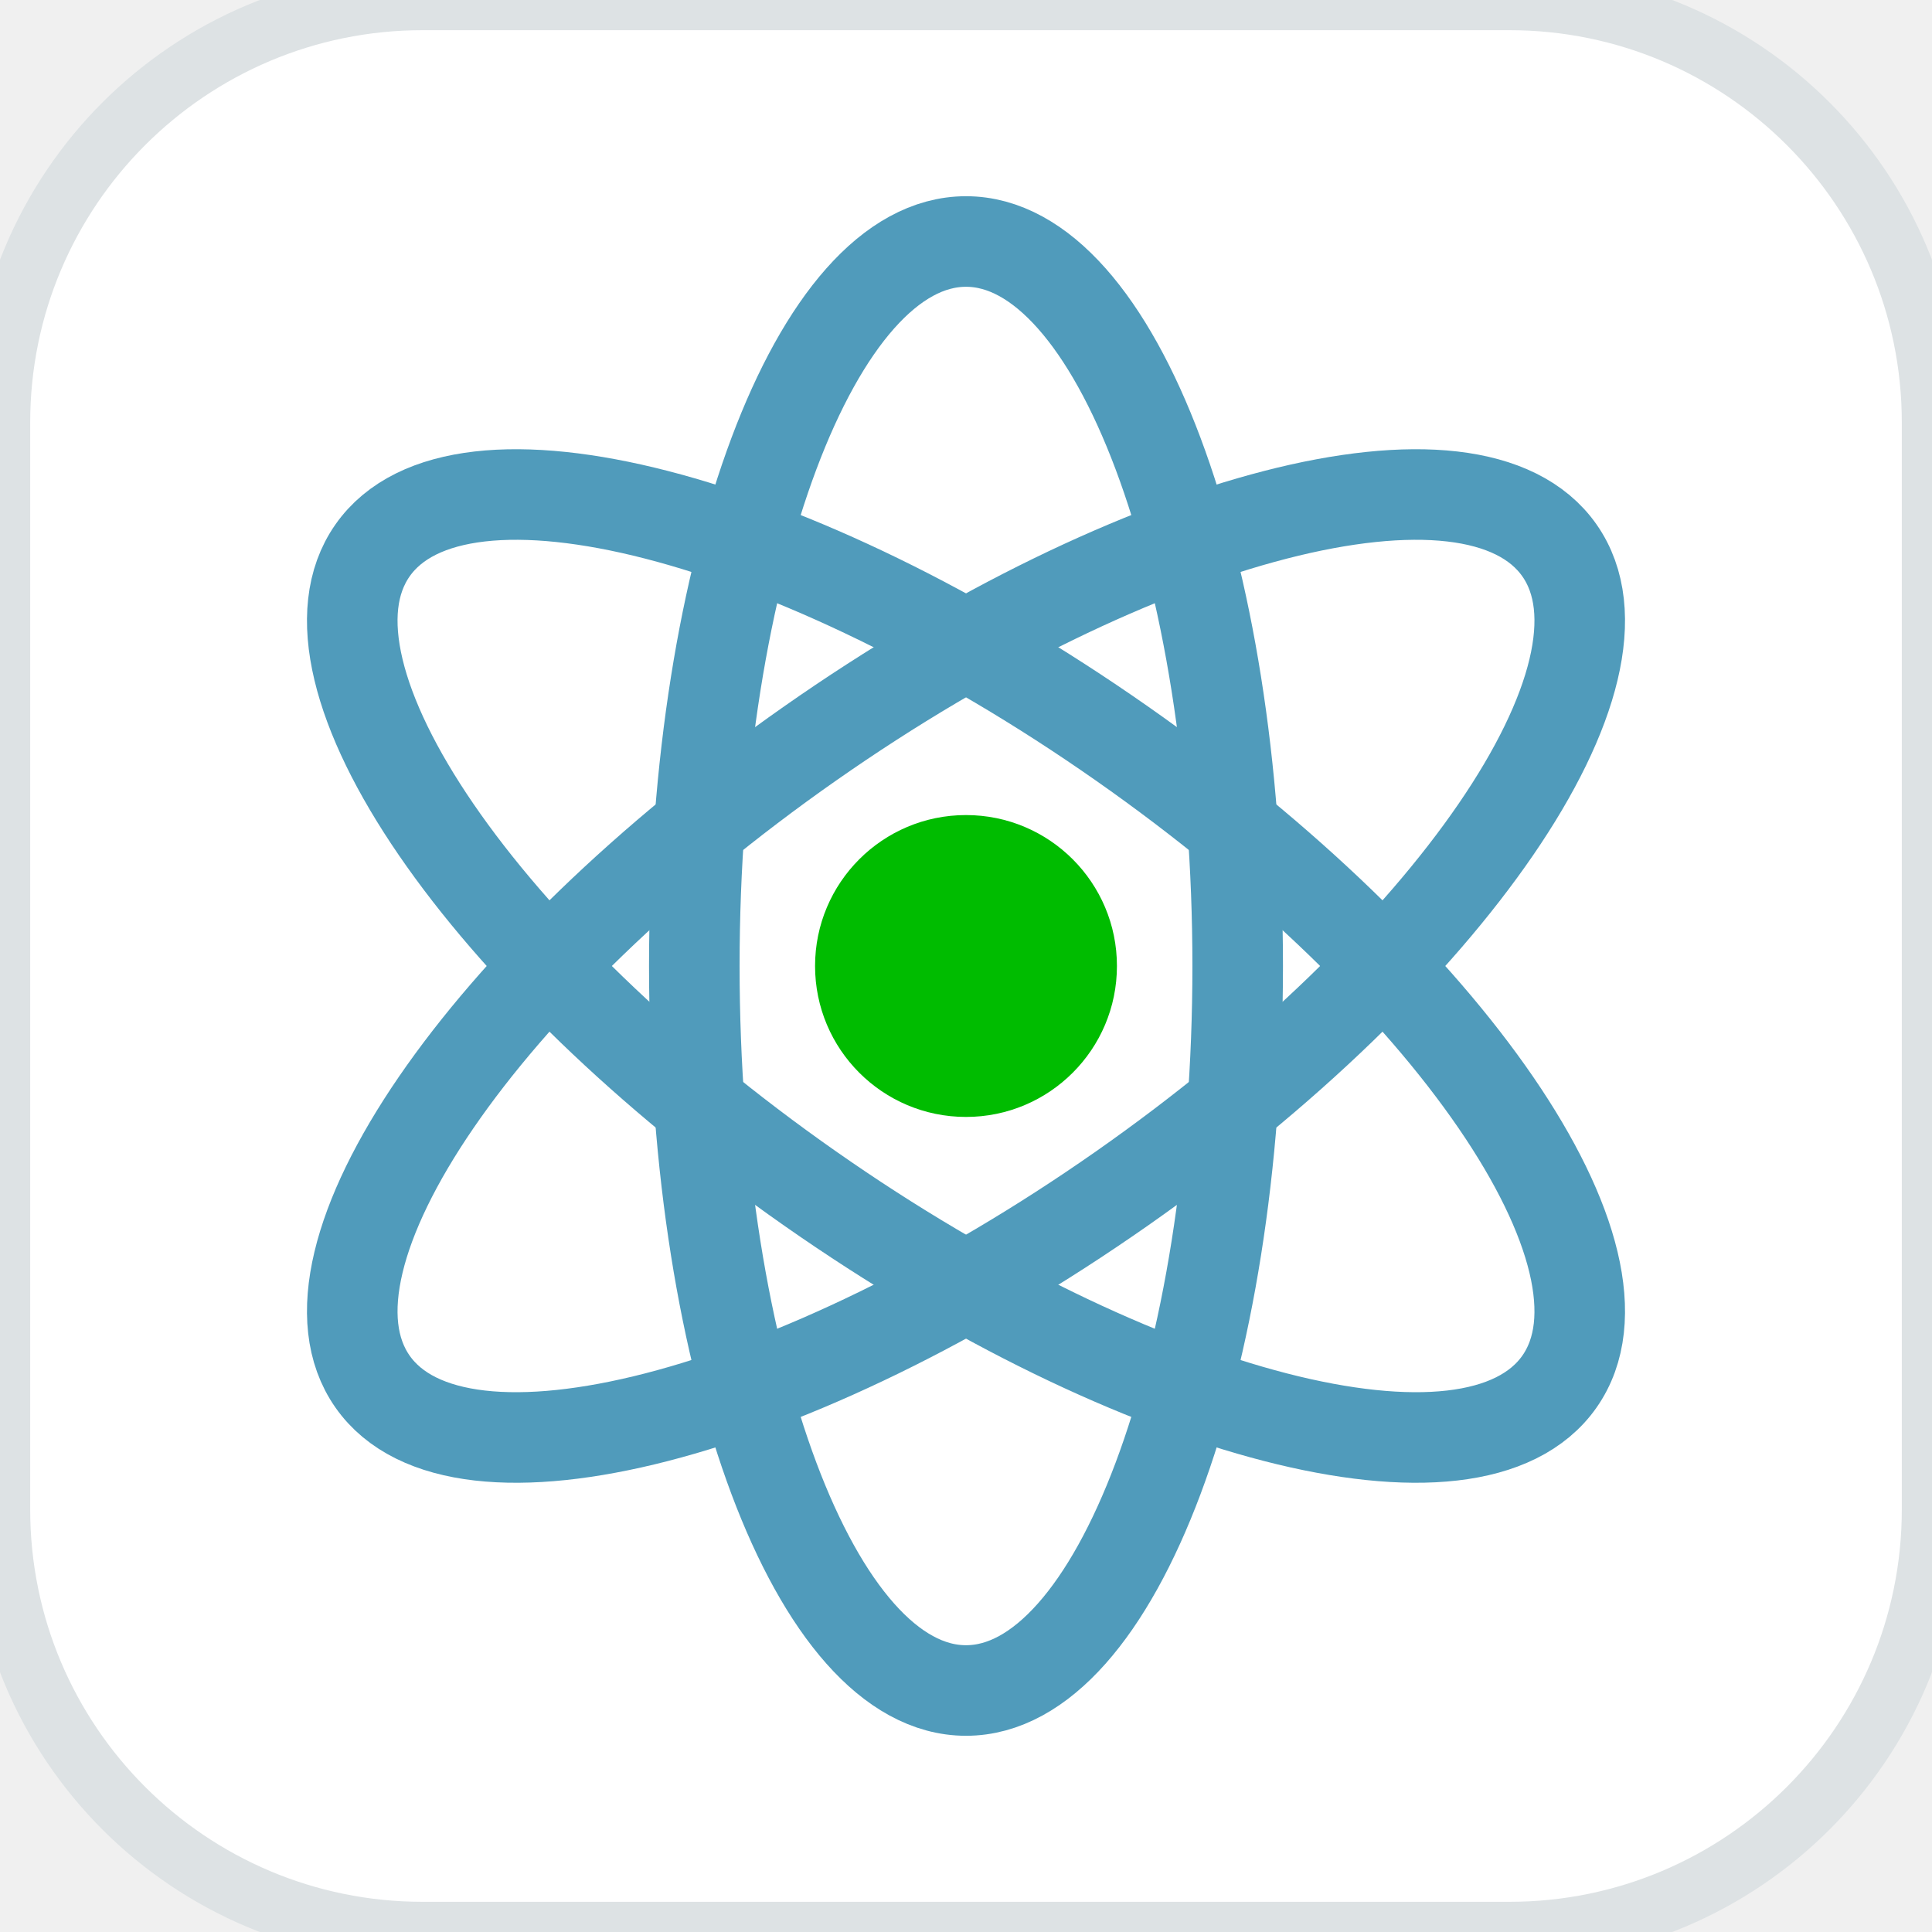
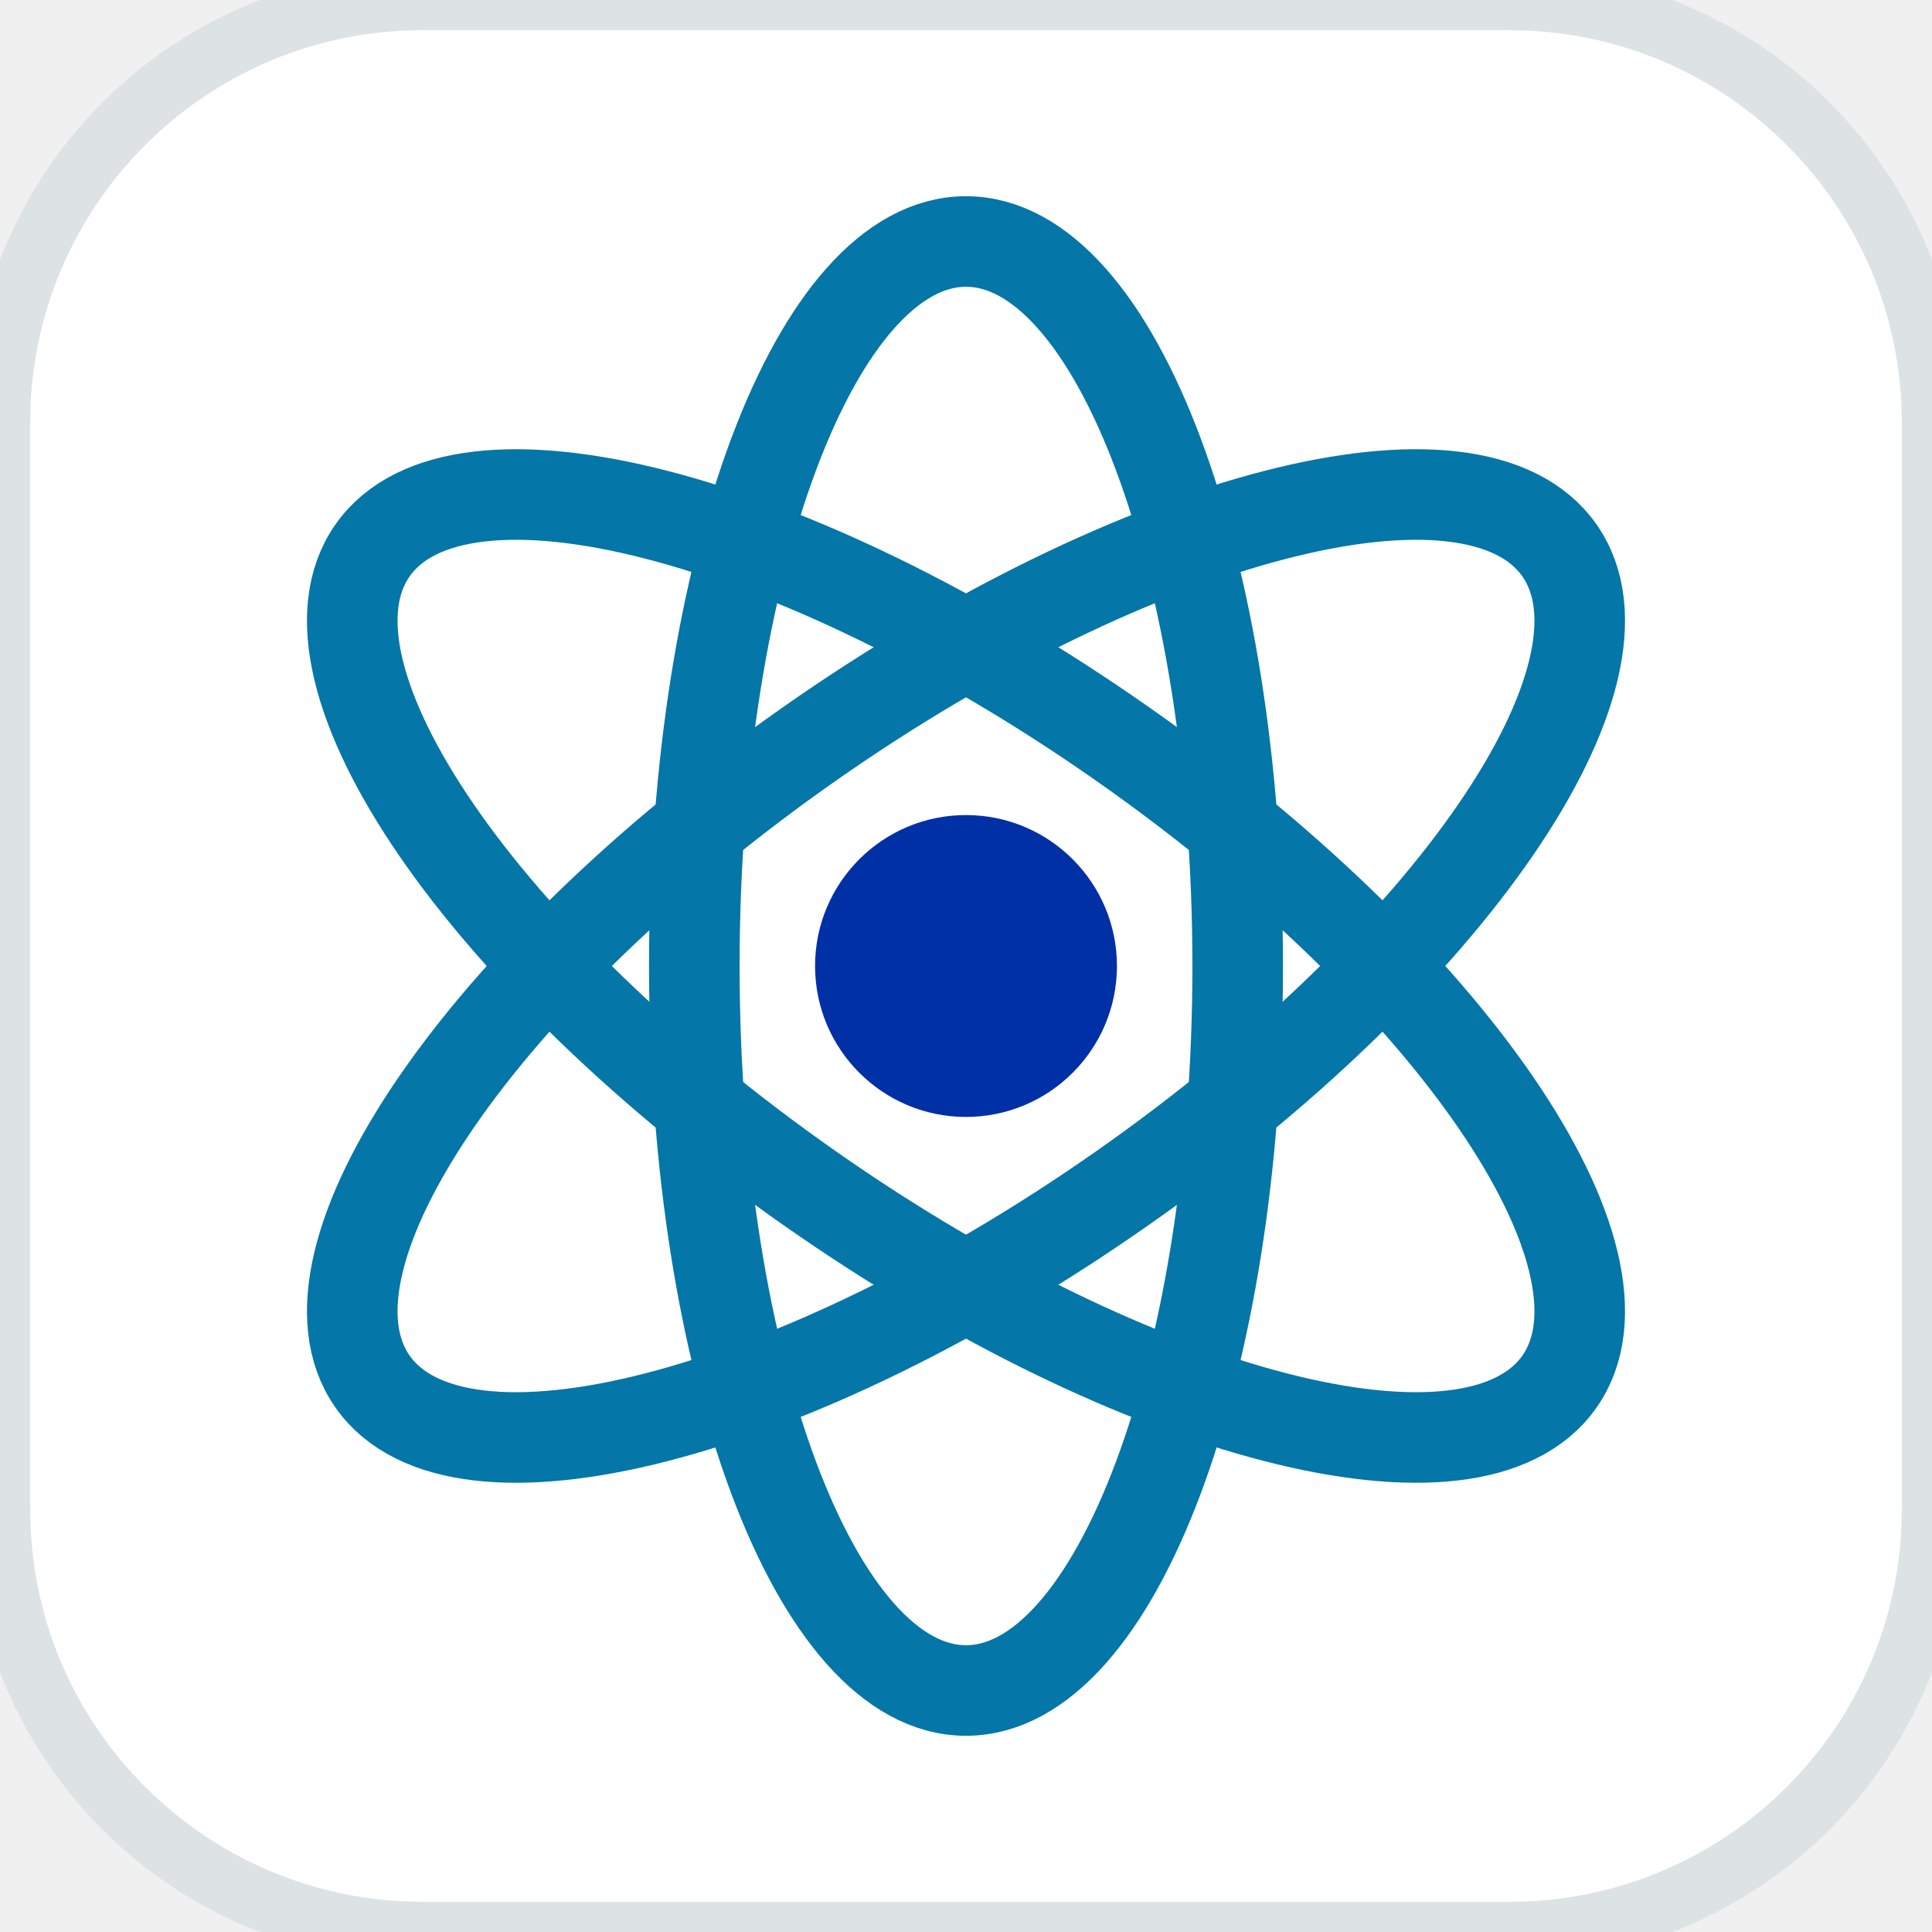
<svg xmlns="http://www.w3.org/2000/svg" viewBox="0 0 64 64">
  <rect width="64" height="64" rx="14" fill="#ffffff" stroke="#dde2e4" stroke-width="2" />
-   <g stroke="#509bbb" stroke-width="3" fill="none">
+   <g stroke="#0476a7" stroke-width="3" fill="none">
    <ellipse cx="32" cy="32" rx="24" ry="9" transform="rotate(-35 32 32)" />
    <ellipse cx="32" cy="32" rx="24" ry="9" transform="rotate(35 32 32)" />
    <ellipse cx="32" cy="32" rx="24" ry="9" transform="rotate(90 32 32)" />
  </g>
-   <circle cx="32" cy="32" r="5" fill="#00bc00" />
+   <circle cx="32" cy="32" r="5" fill="#0030a6" />
</svg>
